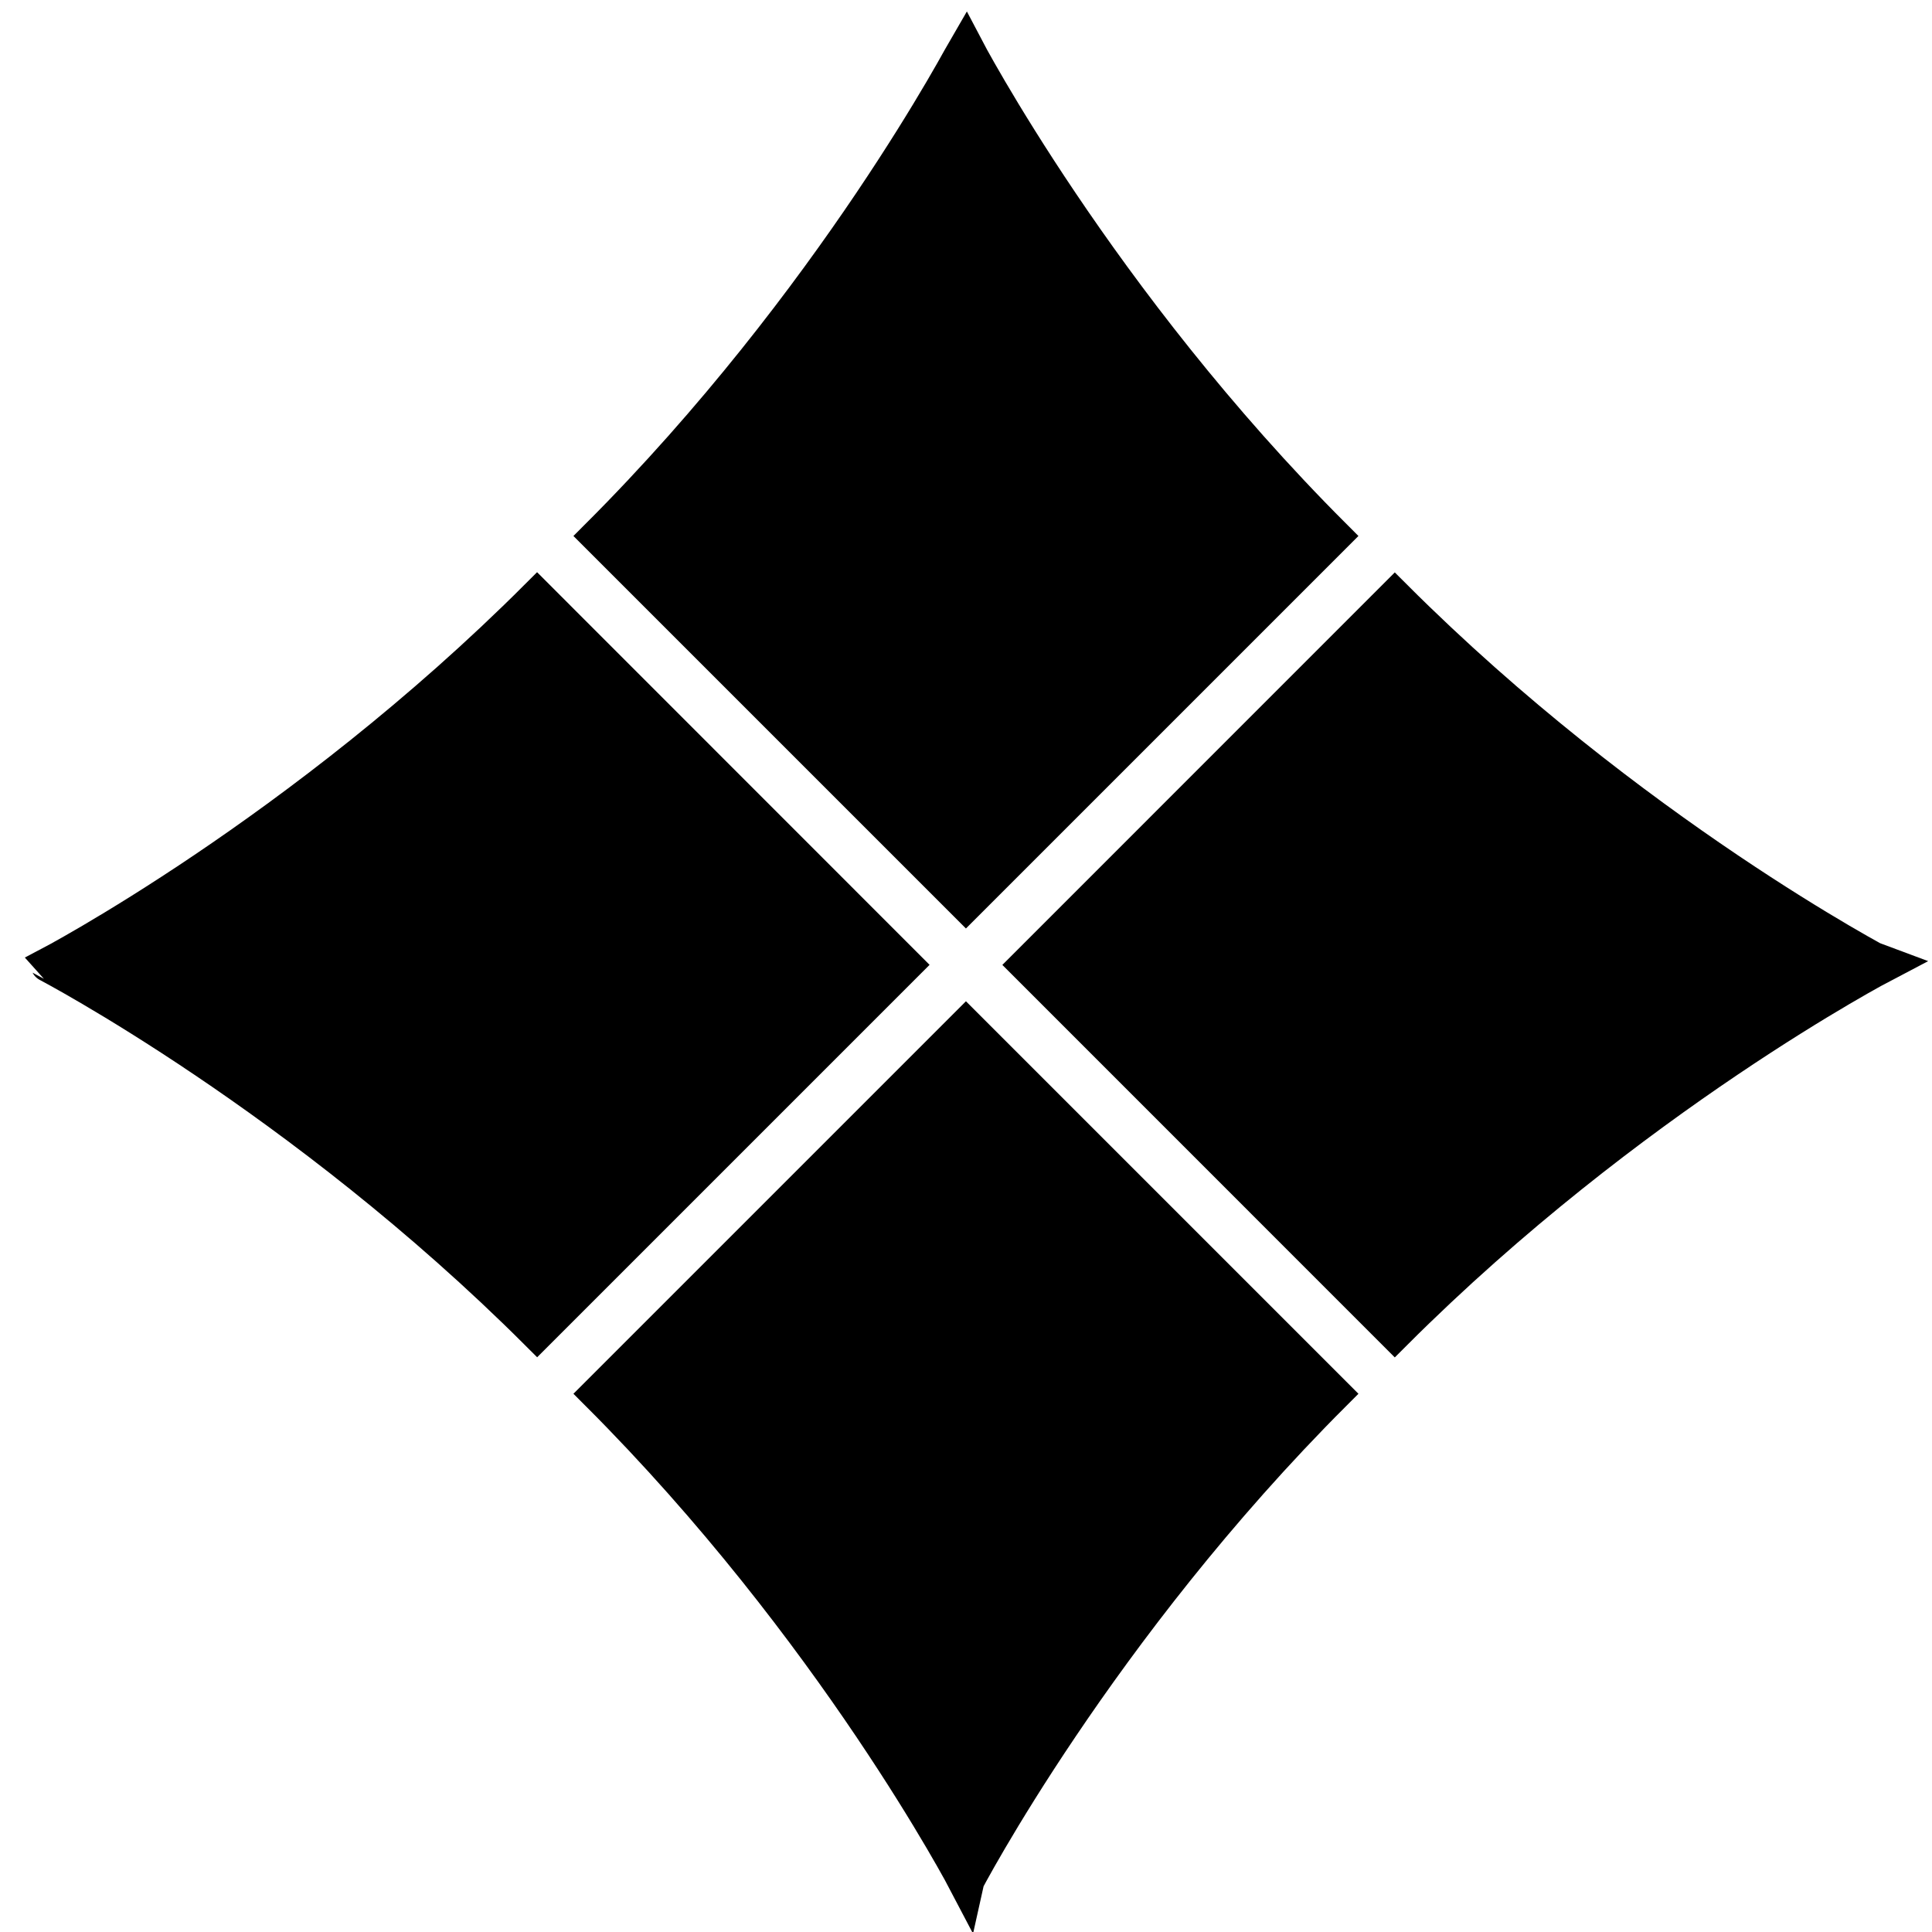
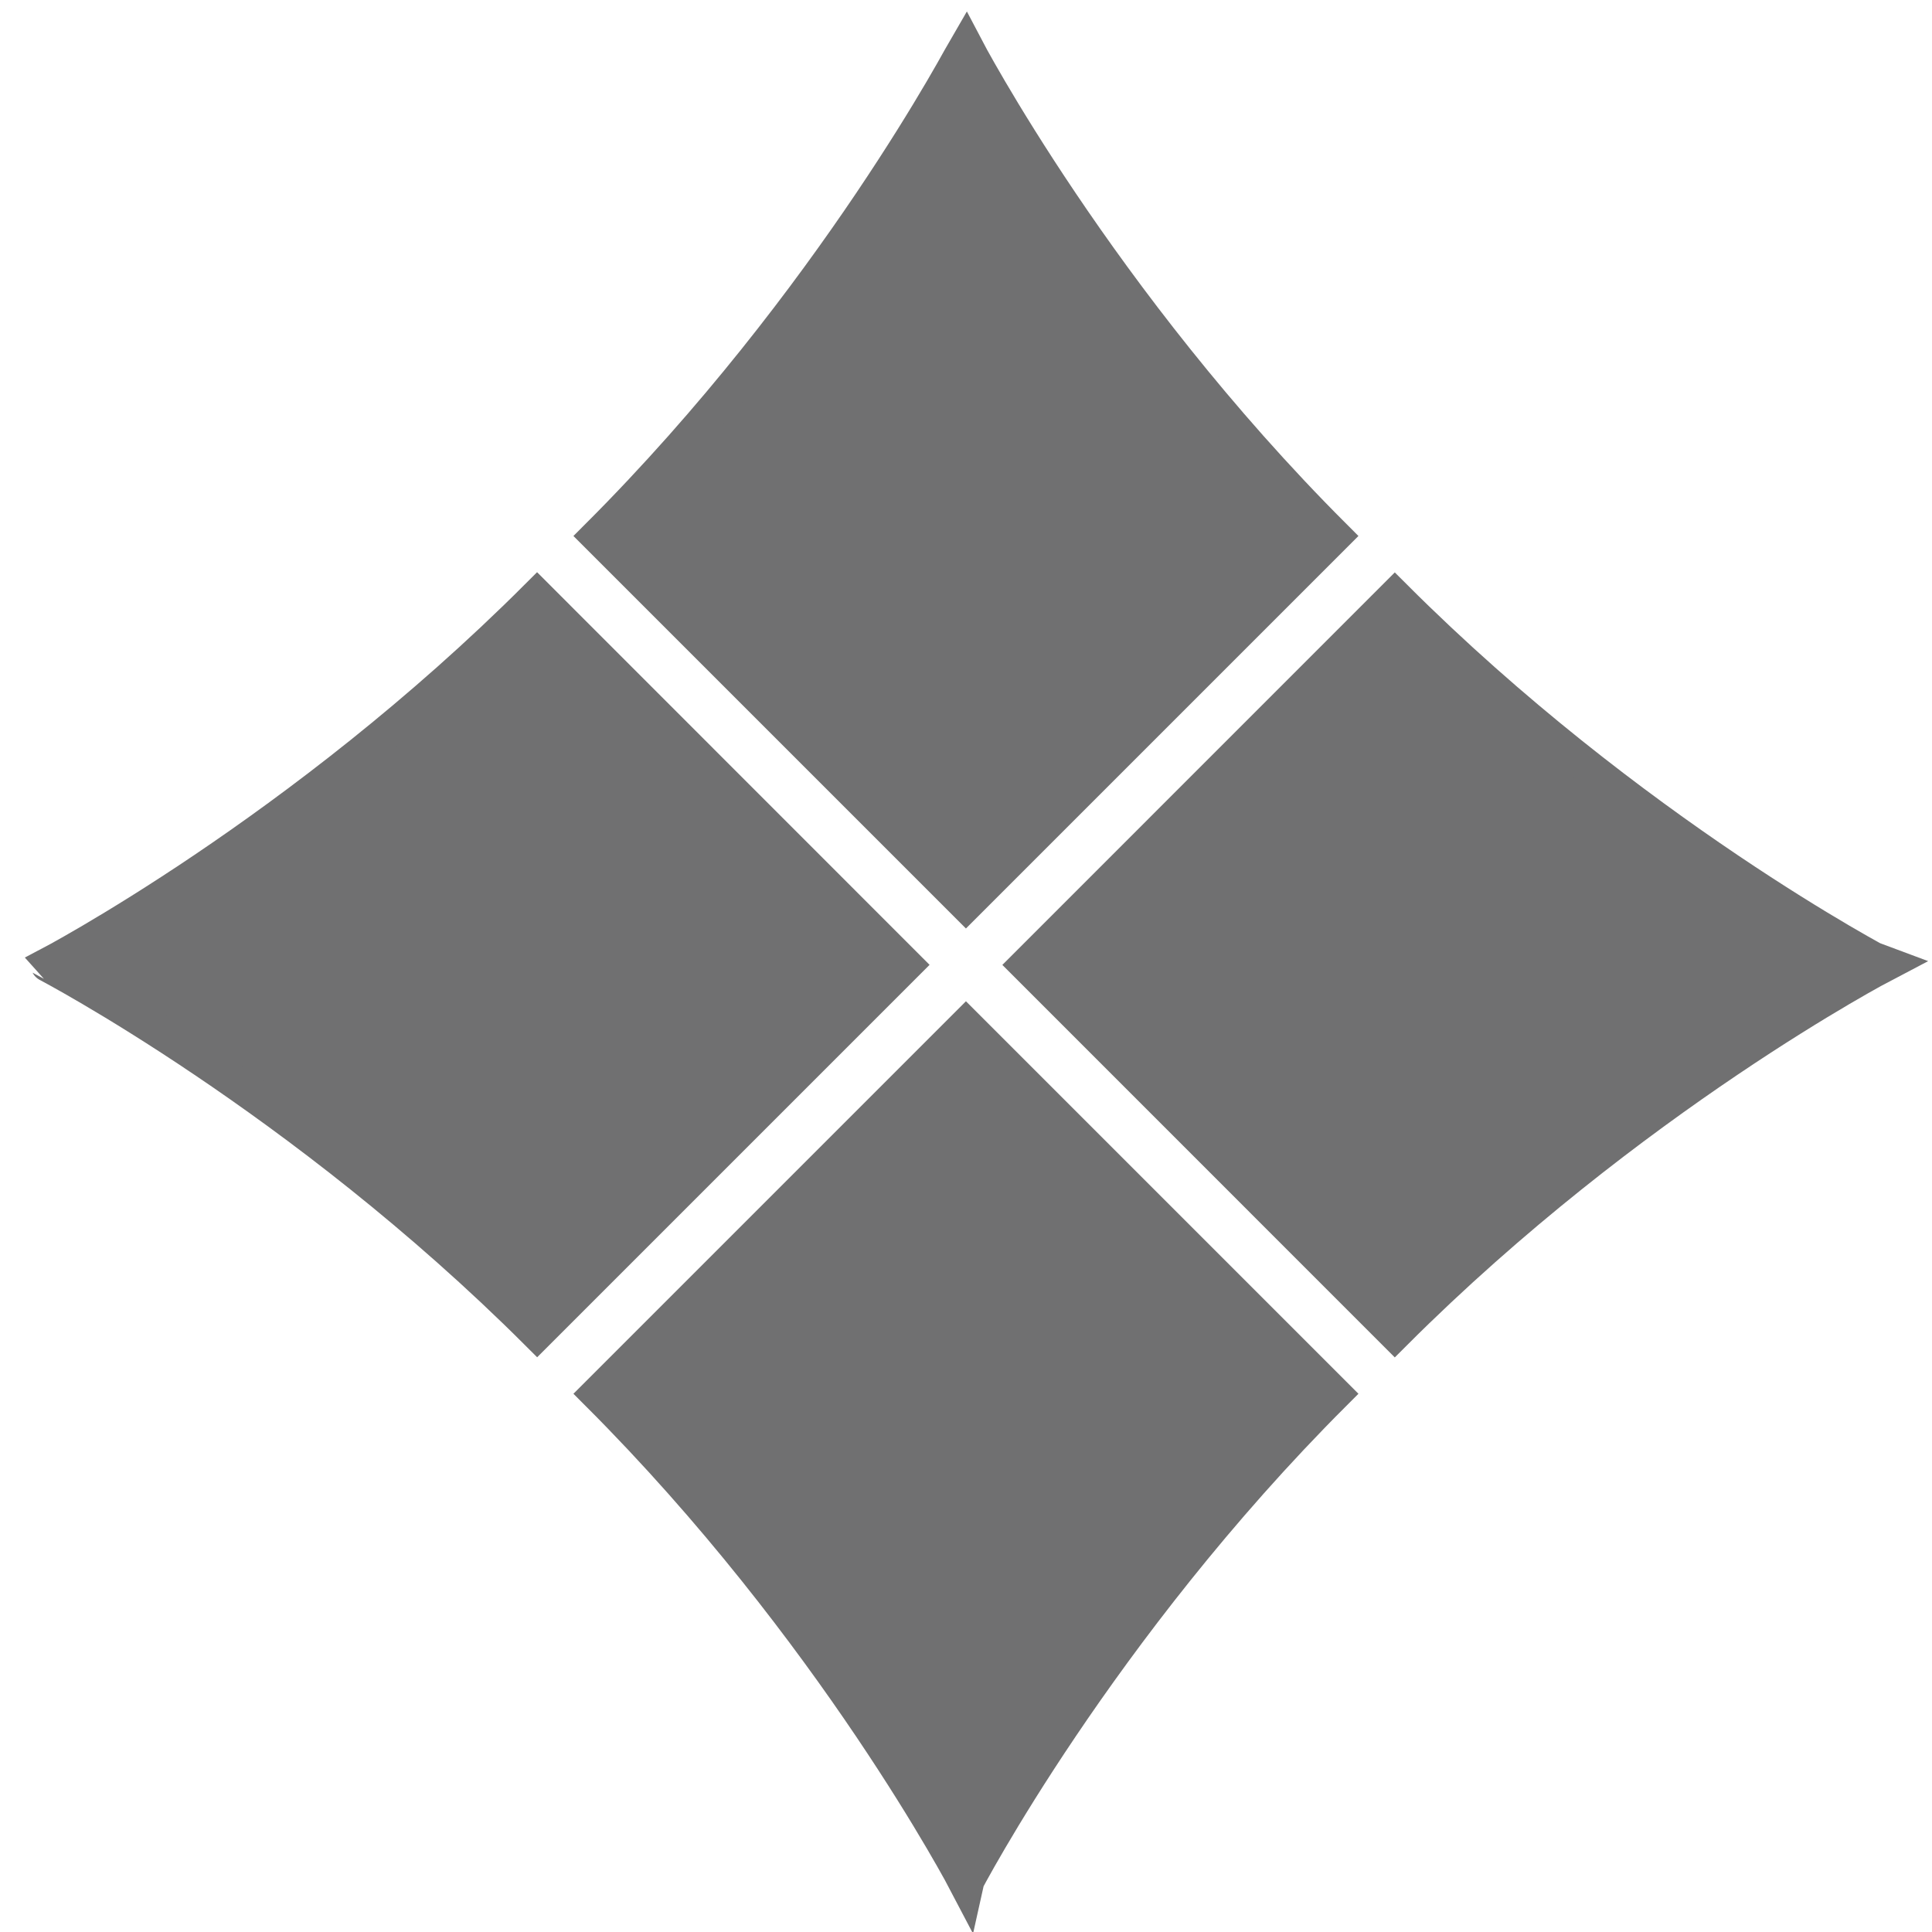
<svg xmlns="http://www.w3.org/2000/svg" version="1.1" id="Layer_1" x="0px" y="0px" width="28.35px" height="28.35px" viewBox="0 0 28.35 28.35" enable-background="new 0 0 28.35 28.35" xml:space="preserve">
  <g>
-     <path stroke="#000000" stroke-width="0.5" stroke-miterlimit="10" d="M14.174,13.271l5.406-5.406   c-3.465-3.464-5.406-7.183-5.406-7.183c-0.003,0.005-1.942,3.719-5.406,7.183l0,0L14.174,13.271z" />
-     <path stroke="#000000" stroke-width="0.5" stroke-miterlimit="10" d="M15.062,14.159l5.405,5.406   c3.466-3.464,7.183-5.407,7.183-5.407c-0.003-0.001-3.717-1.941-7.183-5.405l0,0L15.062,14.159z" />
-     <path stroke="#000000" stroke-width="0.5" stroke-miterlimit="10" d="M14.174,15.046l-5.406,5.406   c3.464,3.463,5.406,7.182,5.406,7.182c0.001-0.005,1.941-3.719,5.406-7.182l0,0L14.174,15.046z" />
-     <path stroke="#000000" stroke-width="0.5" stroke-miterlimit="10" d="M13.287,14.158L7.881,8.75   C4.415,12.216,0.7,14.158,0.7,14.158c0.001,0.002,3.716,1.943,7.182,5.405l0,0L13.287,14.158z" />
+     <path fill="#707071" stroke="#707071" stroke-width="0.5" stroke-miterlimit="10" d="M14.174,13.271l5.406-5.406   c-3.465-3.464-5.406-7.183-5.406-7.183c-0.003,0.005-1.942,3.719-5.406,7.183l0,0L14.174,13.271z" />
+     <path fill="#707071" stroke="#707071" stroke-width="0.5" stroke-miterlimit="10" d="M15.062,14.159l5.405,5.406   c3.466-3.464,7.183-5.407,7.183-5.407c-0.003-0.001-3.717-1.941-7.183-5.405l0,0L15.062,14.159z" />
+     <path fill="#707071" stroke="#707071" stroke-width="0.5" stroke-miterlimit="10" d="M14.174,15.046l-5.406,5.406   c3.464,3.463,5.406,7.182,5.406,7.182c0.001-0.005,1.941-3.719,5.406-7.182l0,0L14.174,15.046z" />
+     <path fill="#707071" stroke="#707071" stroke-width="0.5" stroke-miterlimit="10" d="M13.287,14.158L7.881,8.75   C4.415,12.216,0.7,14.158,0.7,14.158c0.001,0.002,3.716,1.943,7.182,5.405l0,0L13.287,14.158z" />
  </g>
</svg>
